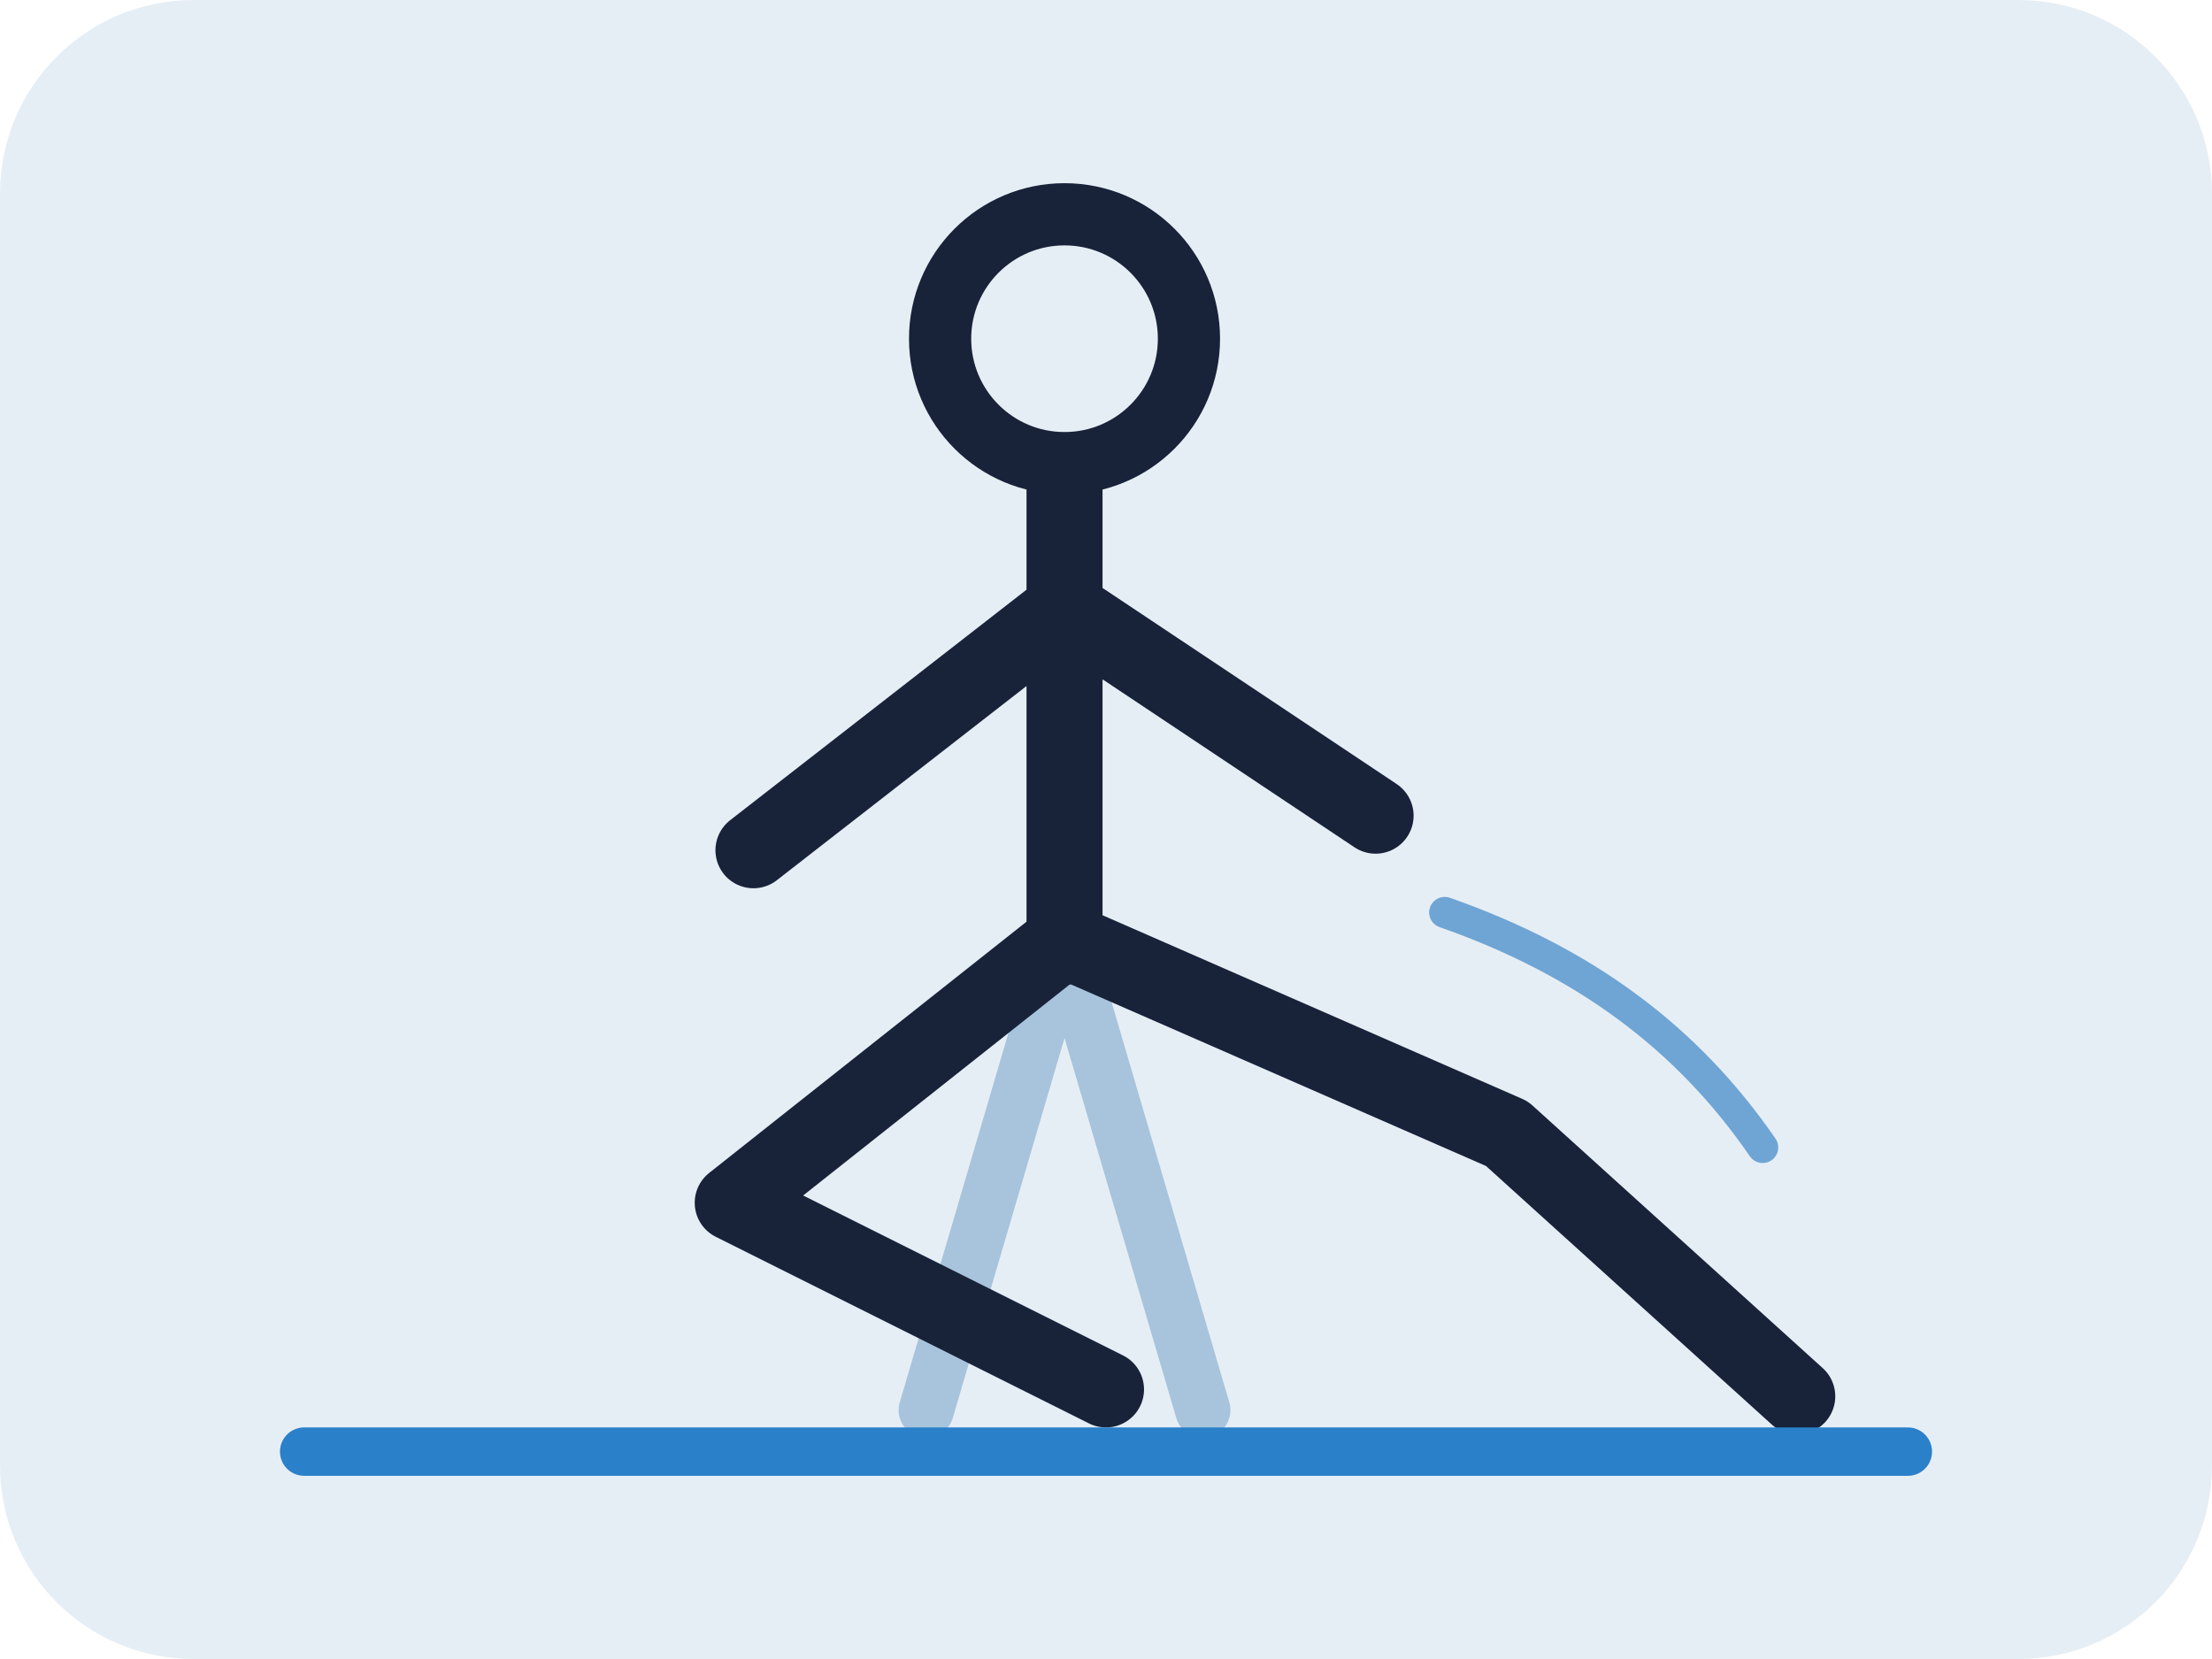
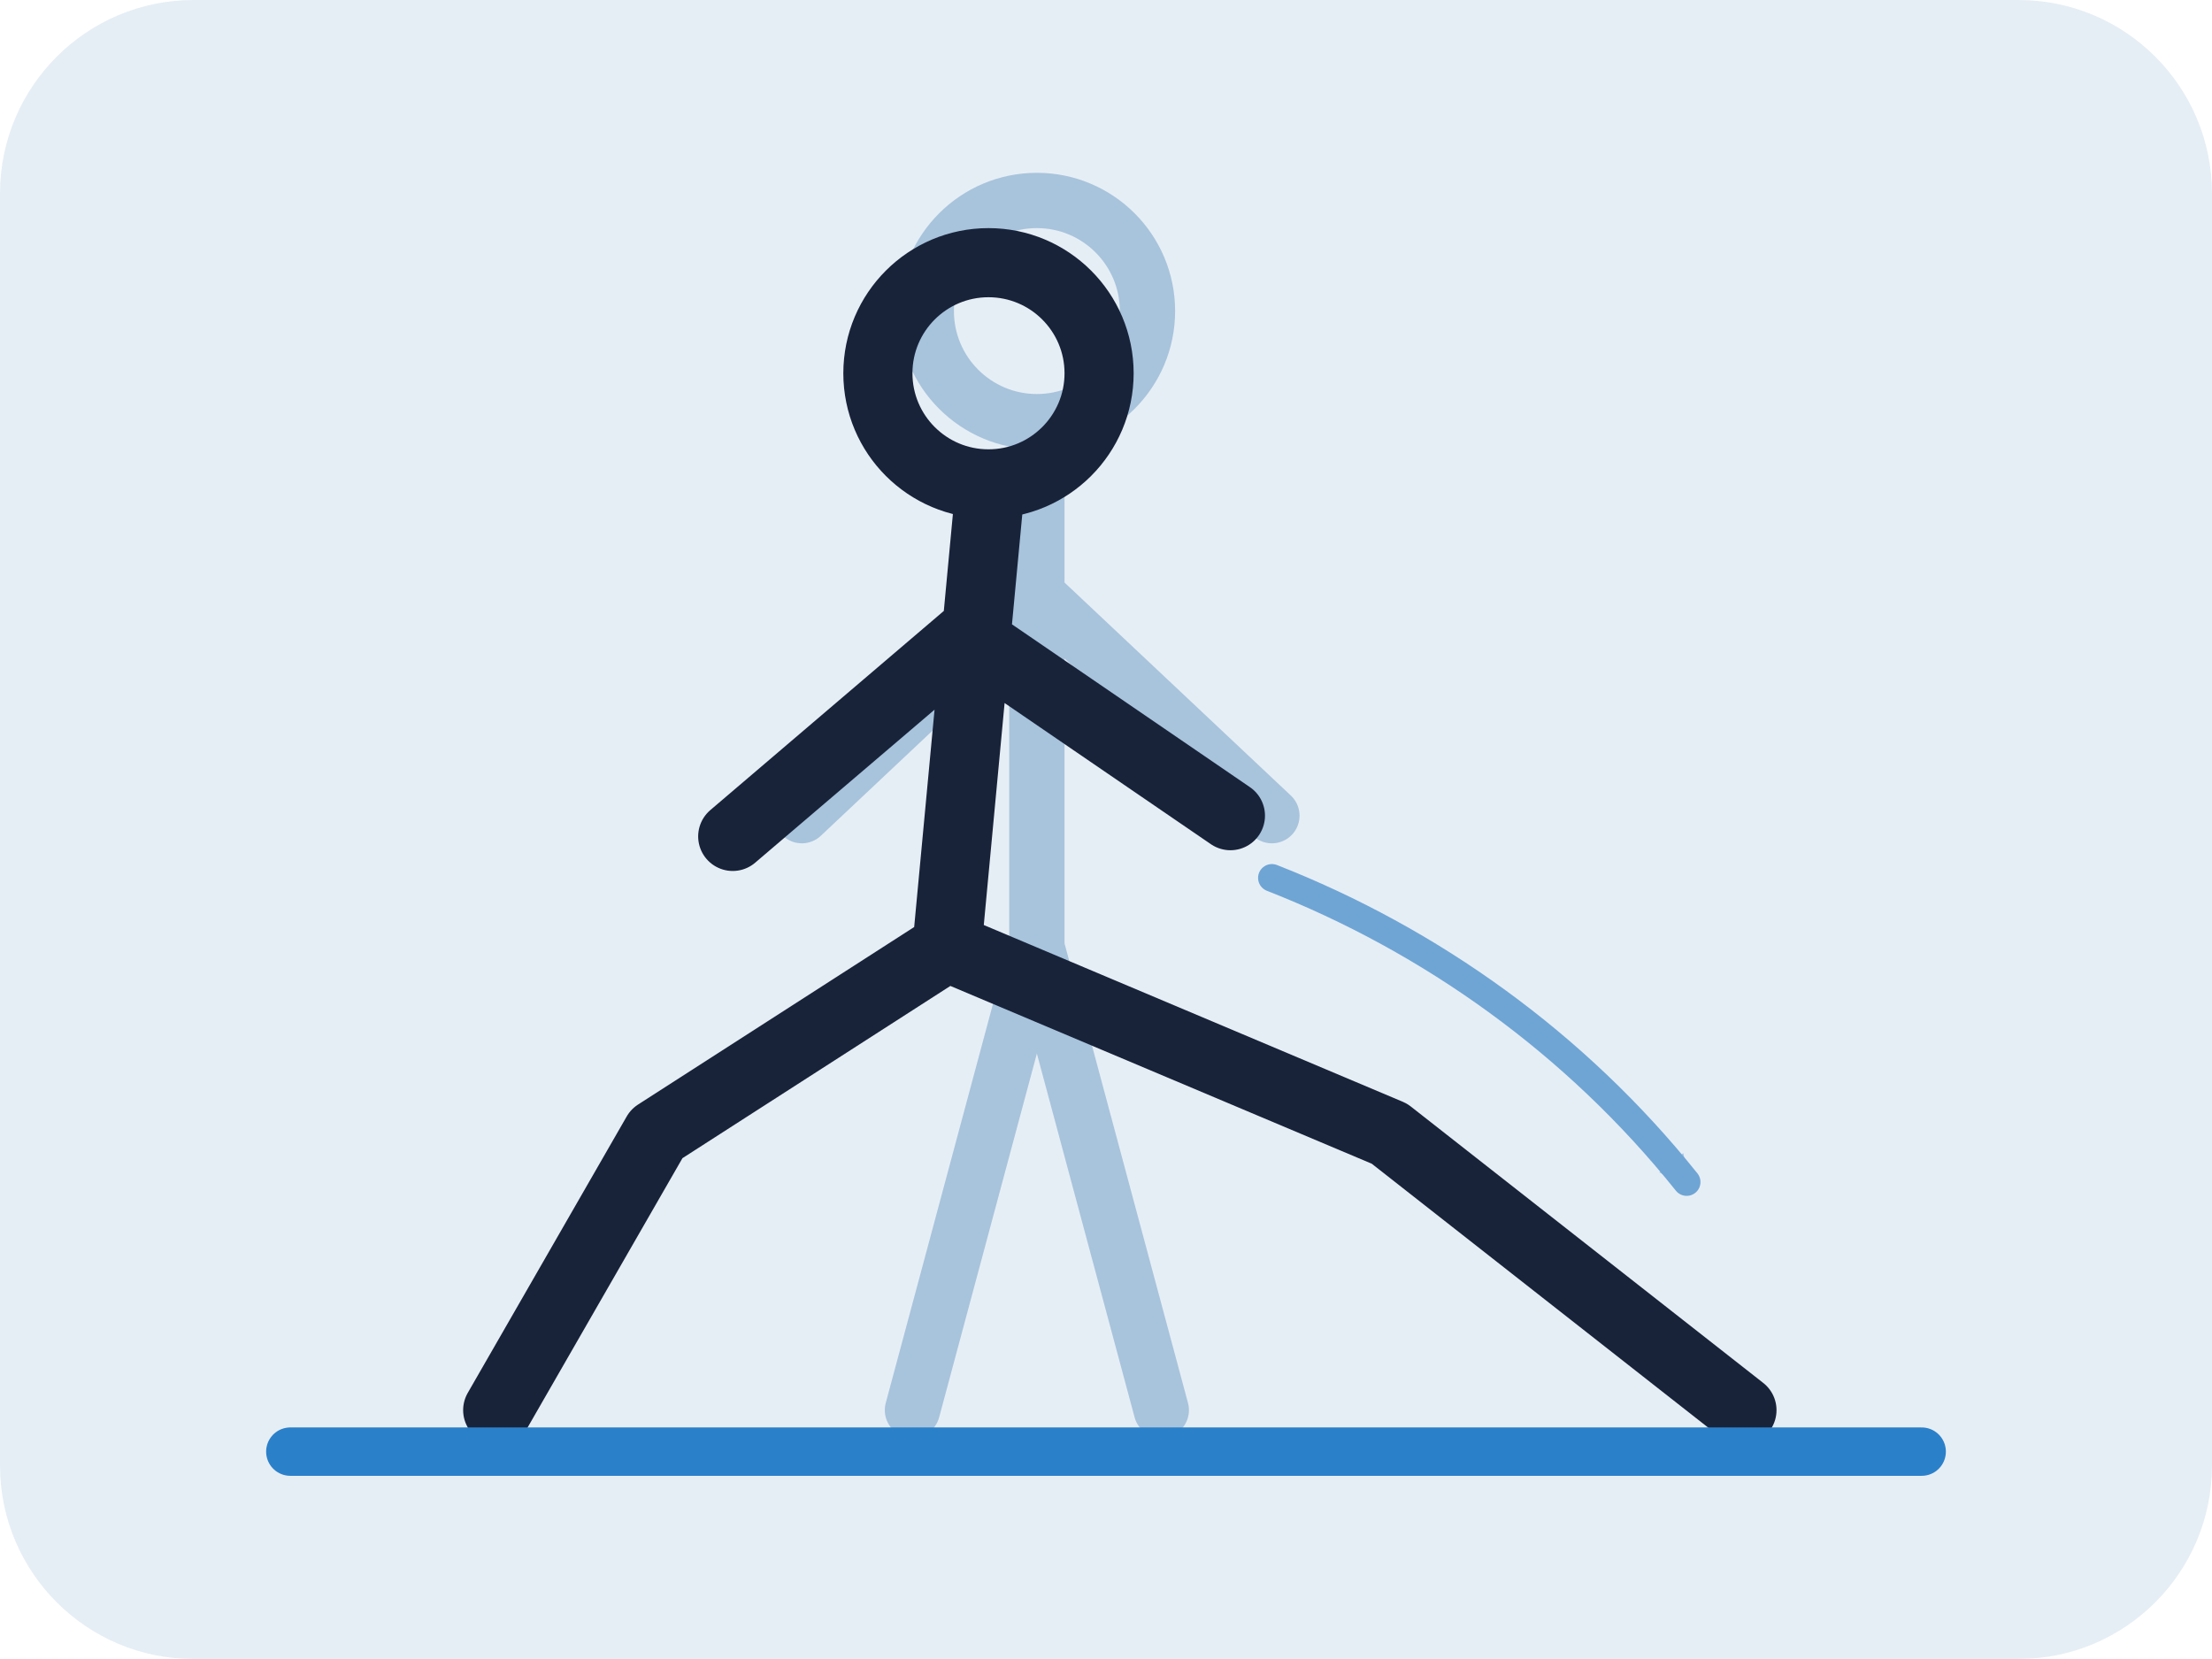
<svg xmlns="http://www.w3.org/2000/svg" viewBox="0 0 320 240" role="img" aria-labelledby="title">
  <defs>
    <marker id="motion-arrow" viewBox="0 0 10 10" refX="8" refY="5" markerWidth="4.5" markerHeight="4.5" markerUnits="userSpaceOnUse" orient="auto-start-reverse">
      <path d="M0 0 10 5 0 10Z" fill="hsl(208 55% 52%)" opacity=".55" />
    </marker>
  </defs>
  <rect width="320" height="240" rx="28" fill="hsl(208 42% 93%)" />
-   <path d="M154 136l-20 68M154 136l20 68" fill="none" stroke="hsl(208 42% 76%)" stroke-width="8" stroke-linecap="round" />
-   <circle cx="154" cy="49" r="18" fill="none" stroke="#18233a" stroke-width="9" />
-   <path d="M154 71v66M154 88l-45 35M154 88l45 30M154 136l-48 38 54 27M154 136l64 28 42 38" fill="none" stroke="#18233a" stroke-width="11" stroke-linecap="round" stroke-linejoin="round" />
-   <path d="M209 132c20 7 35 18 46 34" fill="none" stroke="hsl(208 55% 52%)" stroke-width="4.5" stroke-linecap="round" opacity=".72" marker-end="url(#motion-arrow)" />
-   <path d="M44 210h232" stroke="hsl(208 65% 48%)" stroke-width="7" stroke-linecap="round" />
+   <g data-pose="start" fill="none" stroke="hsl(208 42% 76%)" stroke-width="8" stroke-linecap="round" stroke-linejoin="round">
+     <circle cx="150" cy="45" r="16" />
+     <path d="M150 64V137M150 86L116 118M150 86L184 118M150 137L132 204M150 137L168 204" />
+   </g>
+   <g data-pose="finish" fill="none" stroke="#18233a" stroke-width="10" stroke-linecap="round" stroke-linejoin="round">
+     <circle cx="143" cy="54" r="16" />
+     <path d="M143 73L137 137M140 92L106 121M140 92L178 118M137 137L95 164L72 204M137 137L201 164L252 204" />
+   </g>
+   <path d="M184 127C207 136 228 151 244 171" fill="none" stroke="hsl(208 55% 52%)" stroke-width="4" stroke-linecap="round" opacity=".72" marker-end="url(#motion-arrow)" />
+   <path d="M42 210H278" stroke="hsl(208 65% 48%)" stroke-width="7" stroke-linecap="round" />
</svg>
